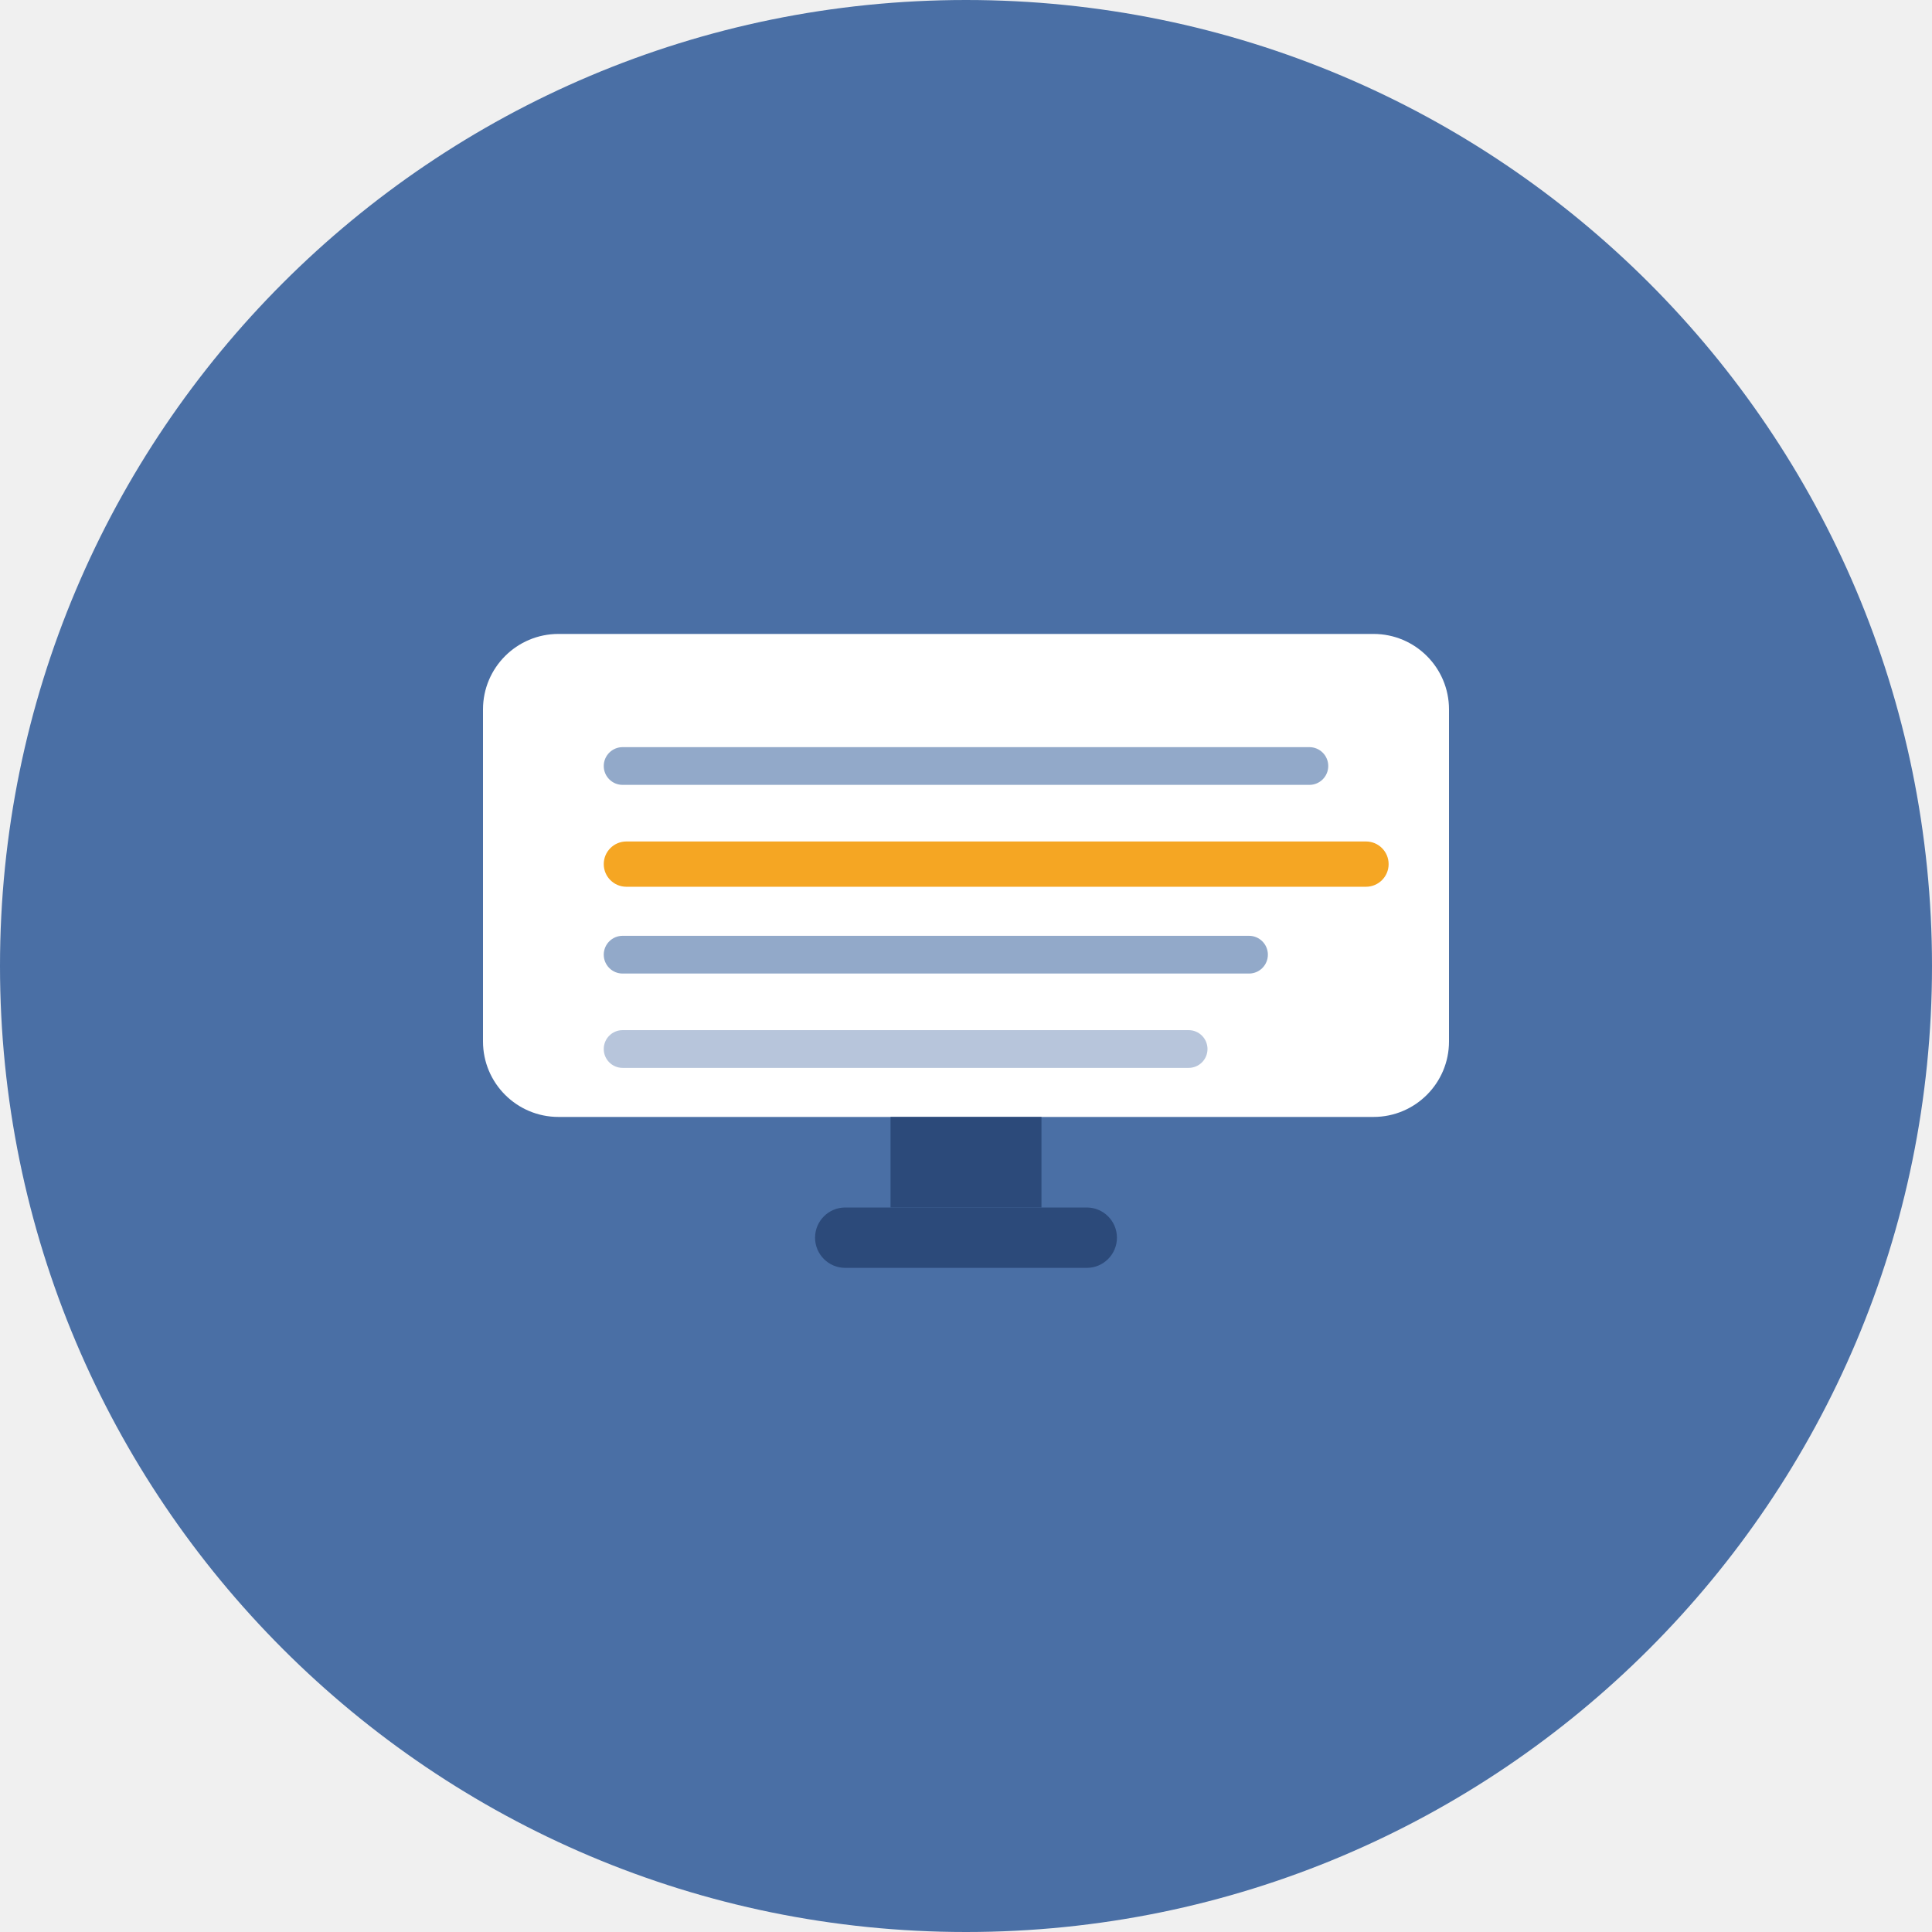
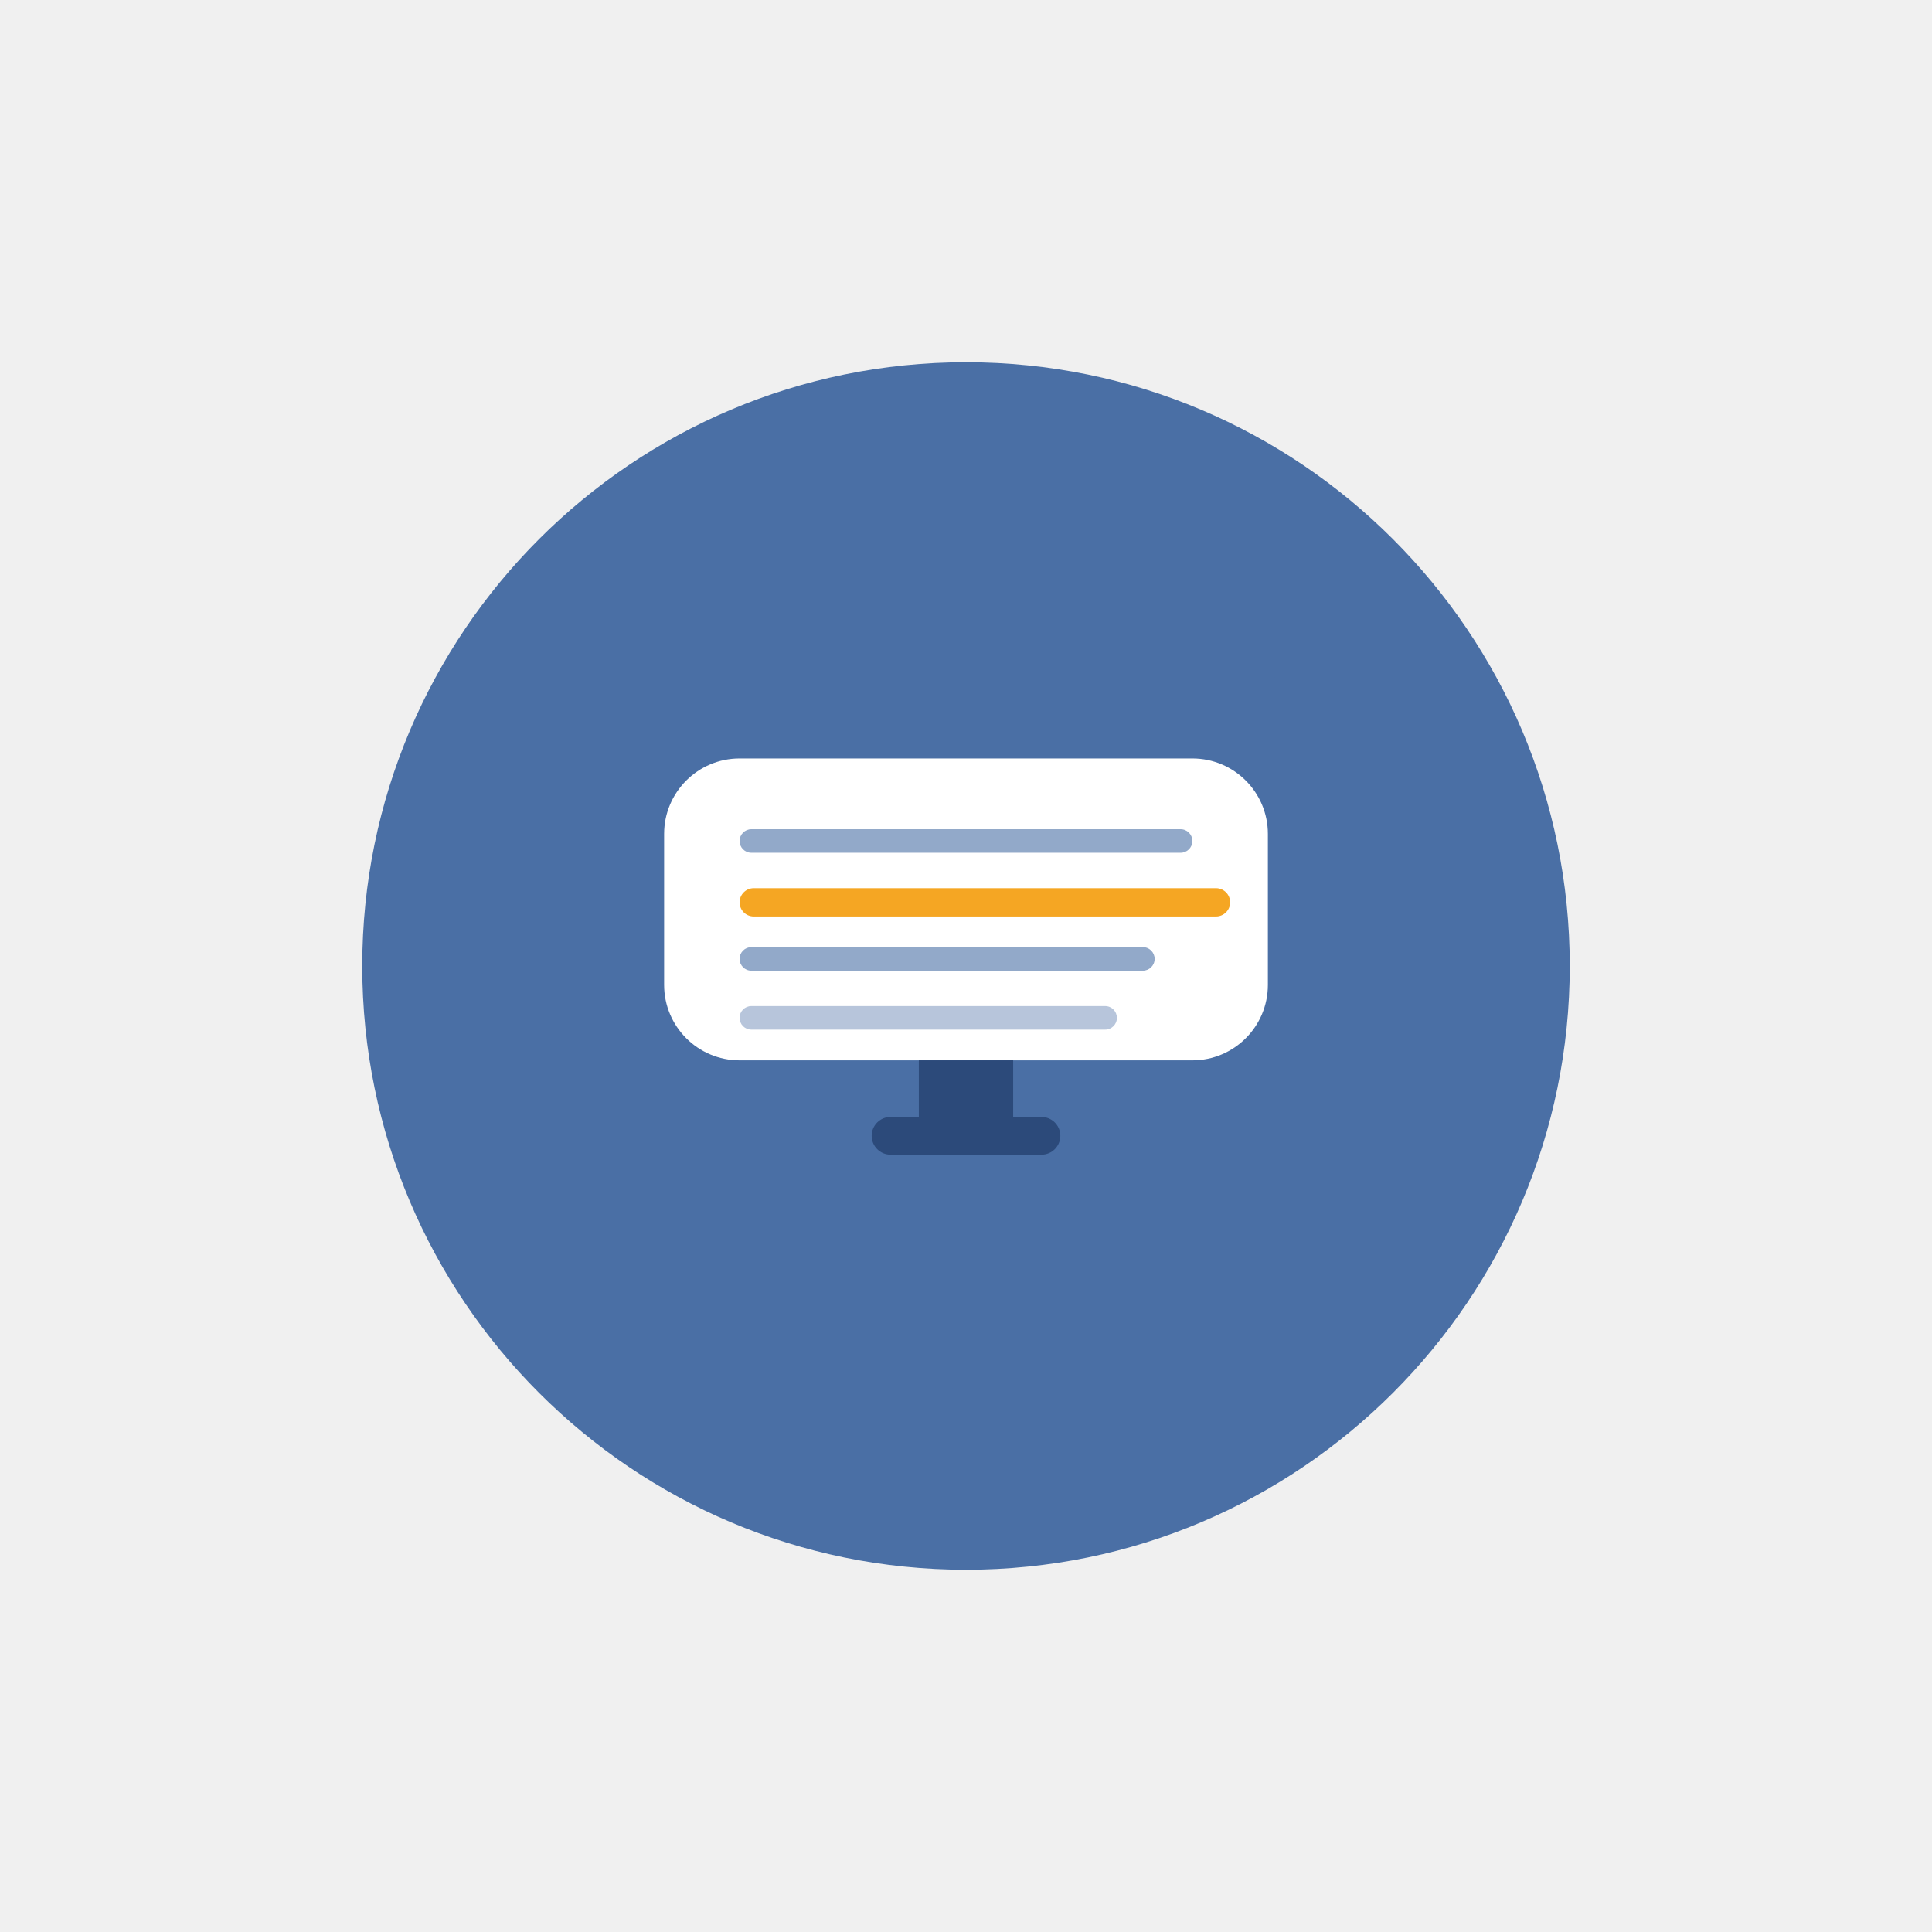
- <svg xmlns="http://www.w3.org/2000/svg" width="512" height="512" viewBox="0 0 512 512" fill="none">
-   <circle cx="256" cy="256" r="256" fill="#4A6FA5" />
-   <circle cx="256" cy="256" r="179.2" fill="transparent" />
-   <g transform="translate(128, 128)">
-     <rect x="0" y="40" width="256" height="128" rx="20" fill="white" />
-     <g transform="translate(32, 70)">
-       <rect x="0" y="0" width="192" height="10" rx="5" fill="#4A6FA5" opacity="0.6" />
-       <rect x="0" y="25" width="208" height="12" rx="6" fill="#F5A623" />
-       <rect x="0" y="50" width="176" height="10" rx="5" fill="#4A6FA5" opacity="0.6" />
-       <rect x="0" y="75" width="160" height="10" rx="5" fill="#4A6FA5" opacity="0.4" />
+ <svg xmlns="http://www.w3.org/2000/svg" id="Camada_1" data-name="Camada 1" viewBox="0 0 512 512">
+   <defs>
+     <style>
+       .cls-1 {
+         fill: none;
+       }
+ 
+       .cls-2 {
+         fill: #fff;
+       }
+ 
+       .cls-3, .cls-4, .cls-5 {
+         fill: #4a6fa5;
+       }
+ 
+       .cls-4 {
+         opacity: .4;
+       }
+ 
+       .cls-4, .cls-5 {
+         isolation: isolate;
+       }
+ 
+       .cls-5 {
+         opacity: .6;
+       }
+ 
+       .cls-6 {
+         fill: #2c4a7a;
+       }
+ 
+       .cls-7 {
+         fill: #f5a623;
+       }
+     </style>
+   </defs>
+   <circle class="cls-3" cx="256" cy="256" r="160" />
+   <circle class="cls-3" cx="256" cy="256" r="112" />
+   <g>
+     <rect class="cls-2" x="176" y="201" width="160" height="80" rx="20" ry="20" />
+     <g>
+       <path class="cls-5" d="M199.12,219.75h113.75c1.73,0,3.12,1.4,3.12,3.12h0c0,1.73-1.4,3.12-3.12,3.12h-113.75c-1.73,0-3.12-1.4-3.12-3.12h0c0-1.73,1.4-3.12,3.12-3.12Z" />
+       <path class="cls-7" d="M199.75,235.38h122.5c2.07,0,3.75,1.68,3.75,3.75h0c0,2.07-1.68,3.75-3.75,3.75h-122.5c-2.07,0-3.75-1.68-3.75-3.75h0c0-2.07,1.68-3.75,3.75-3.75Z" />
+       <path class="cls-5" d="M199.12,251h103.75c1.73,0,3.12,1.4,3.12,3.12h0c0,1.73-1.4,3.12-3.12,3.12h-103.75c-1.73,0-3.12-1.4-3.12-3.12h0c0-1.73,1.4-3.12,3.12-3.12Z" />
+       <path class="cls-4" d="M199.12,266.62h93.75c1.73,0,3.12,1.4,3.12,3.12h0c0,1.73-1.4,3.12-3.12,3.12h-93.75c-1.73,0-3.12-1.4-3.12-3.12h0c0-1.73,1.4-3.12,3.12-3.12Z" />
    </g>
-     <rect x="108" y="168" width="40" height="24" fill="#2C4A7A" />
-     <rect x="88" y="192" width="80" height="16" rx="8" fill="#2C4A7A" />
+     <rect class="cls-6" x="243.5" y="281" width="25" height="15" />
+     <path class="cls-6" d="M236,296h40c2.76,0,5,2.24,5,5h0c0,2.76-2.24,5-5,5h-40c-2.76,0-5-2.24-5-5h0c0-2.76,2.24-5,5-5Z" />
  </g>
+   <rect class="cls-1" width="512" height="512" />
</svg>
